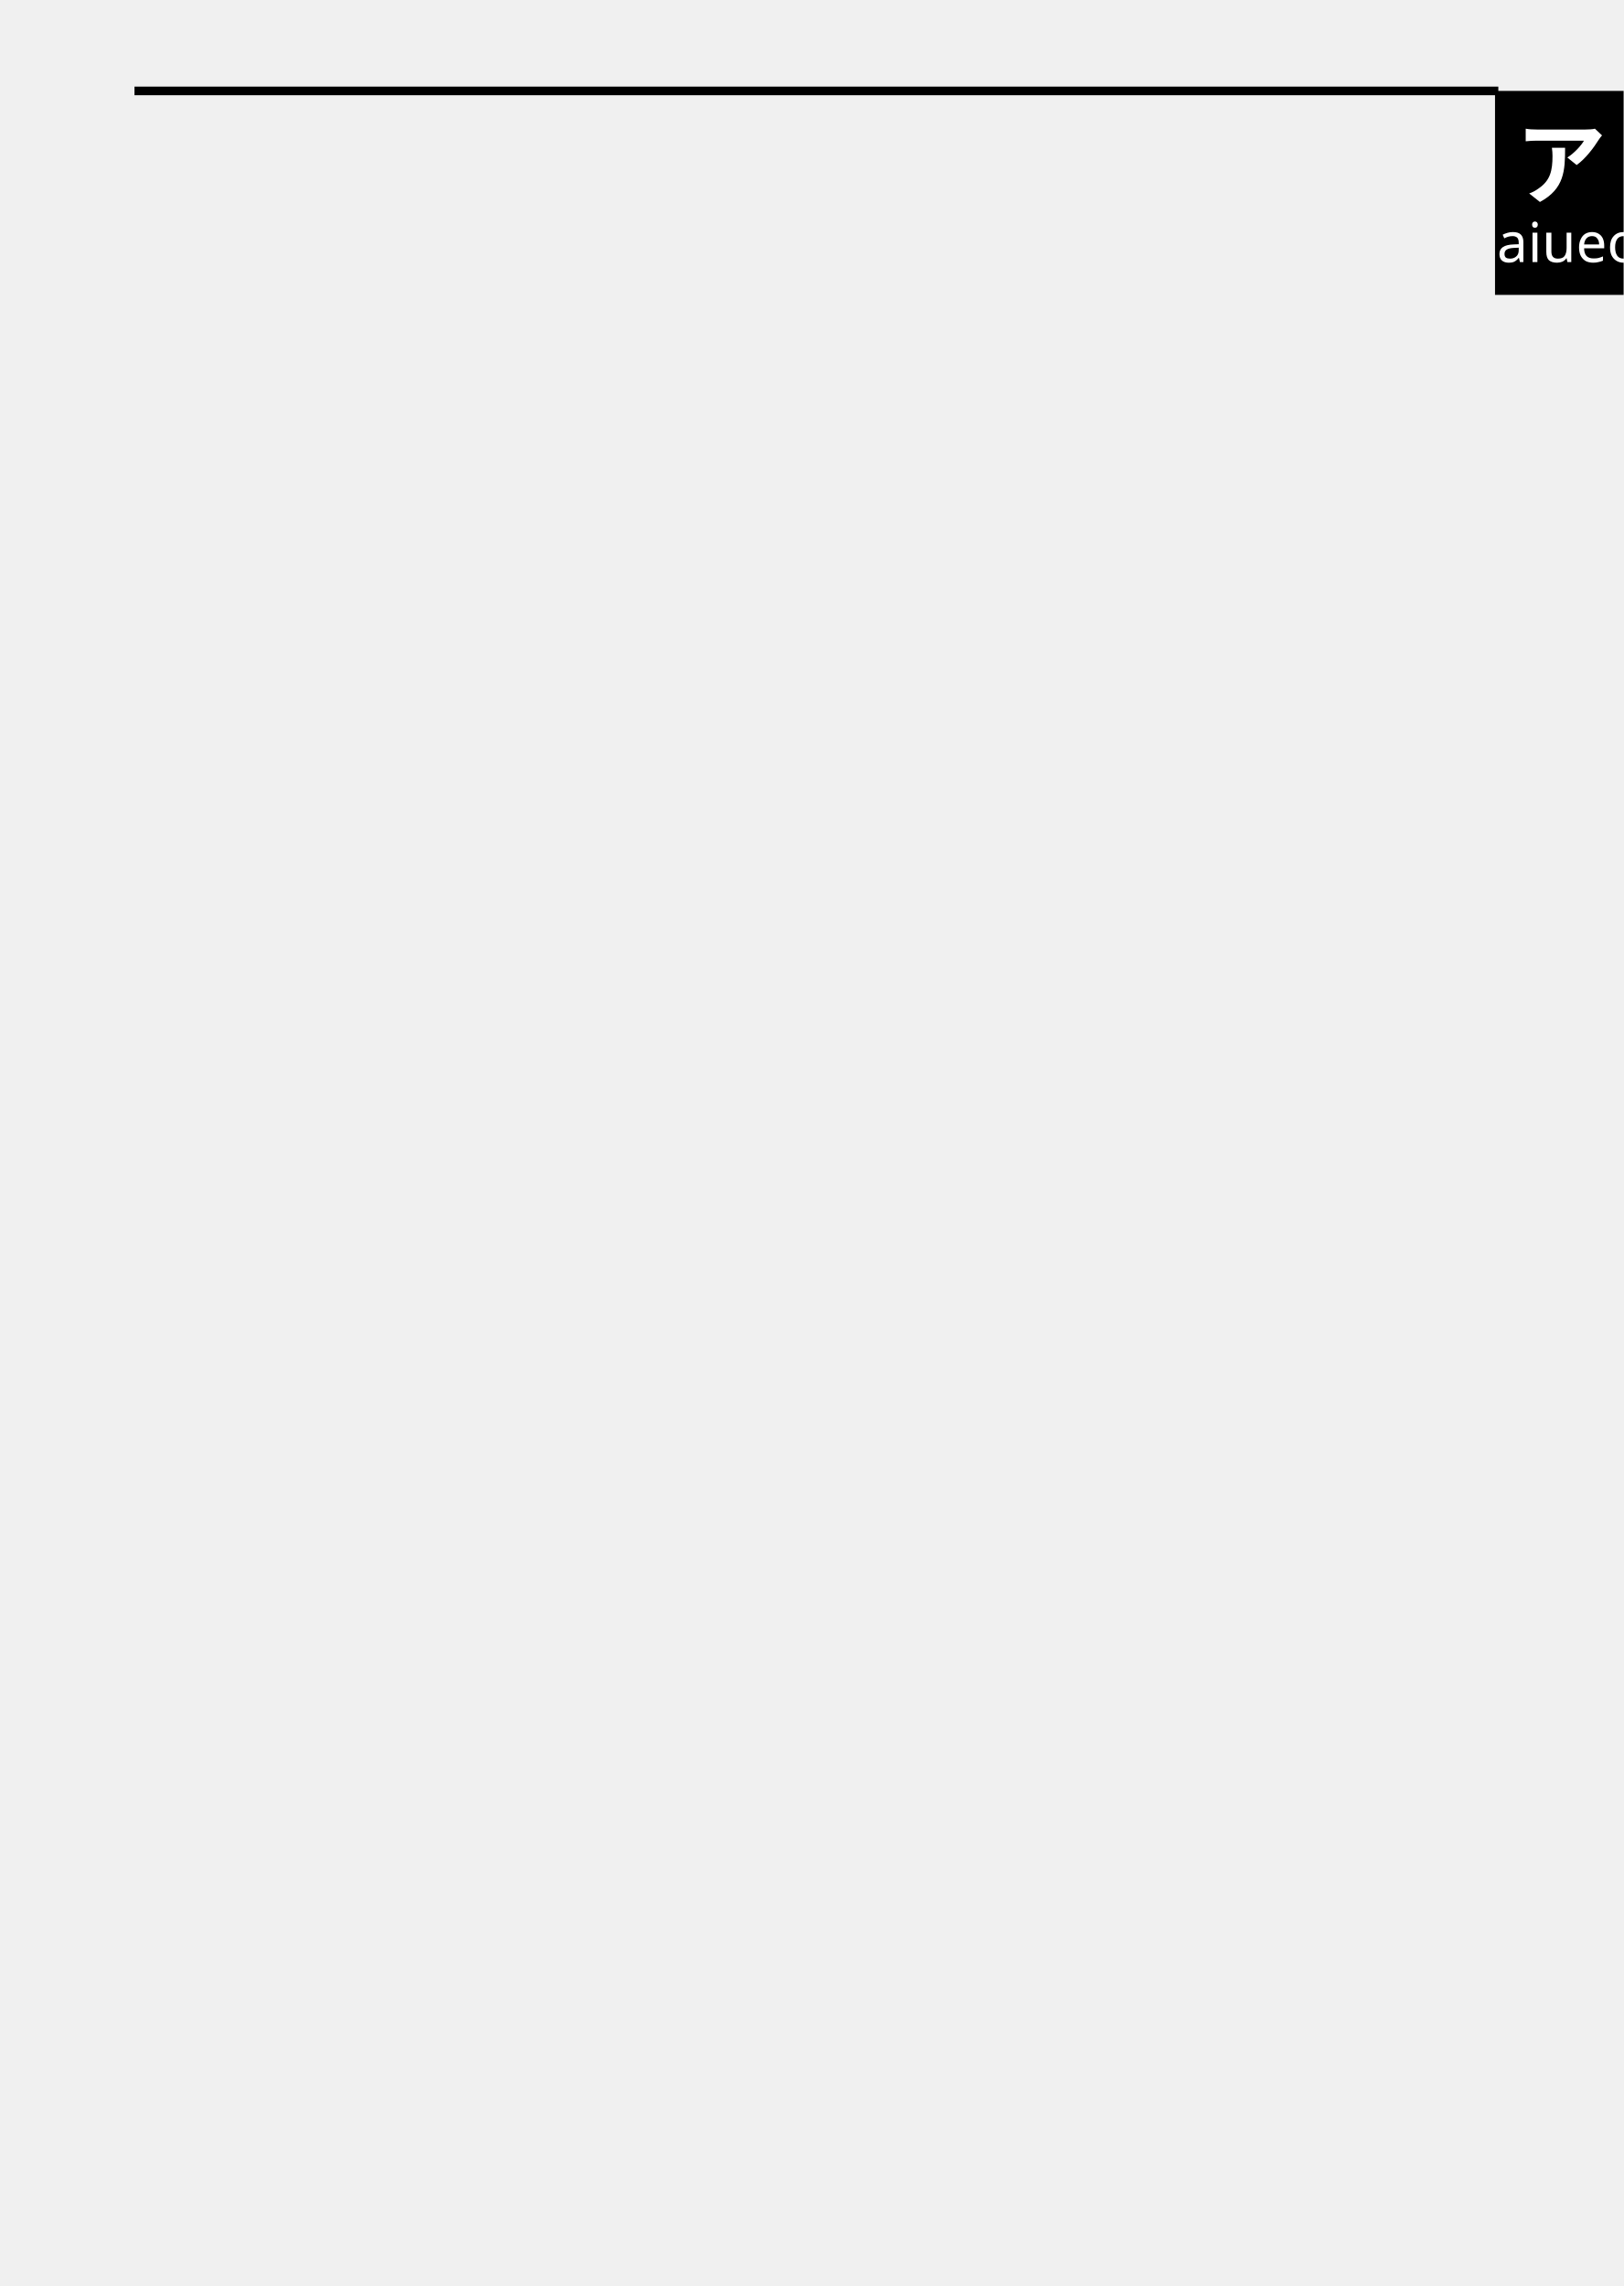
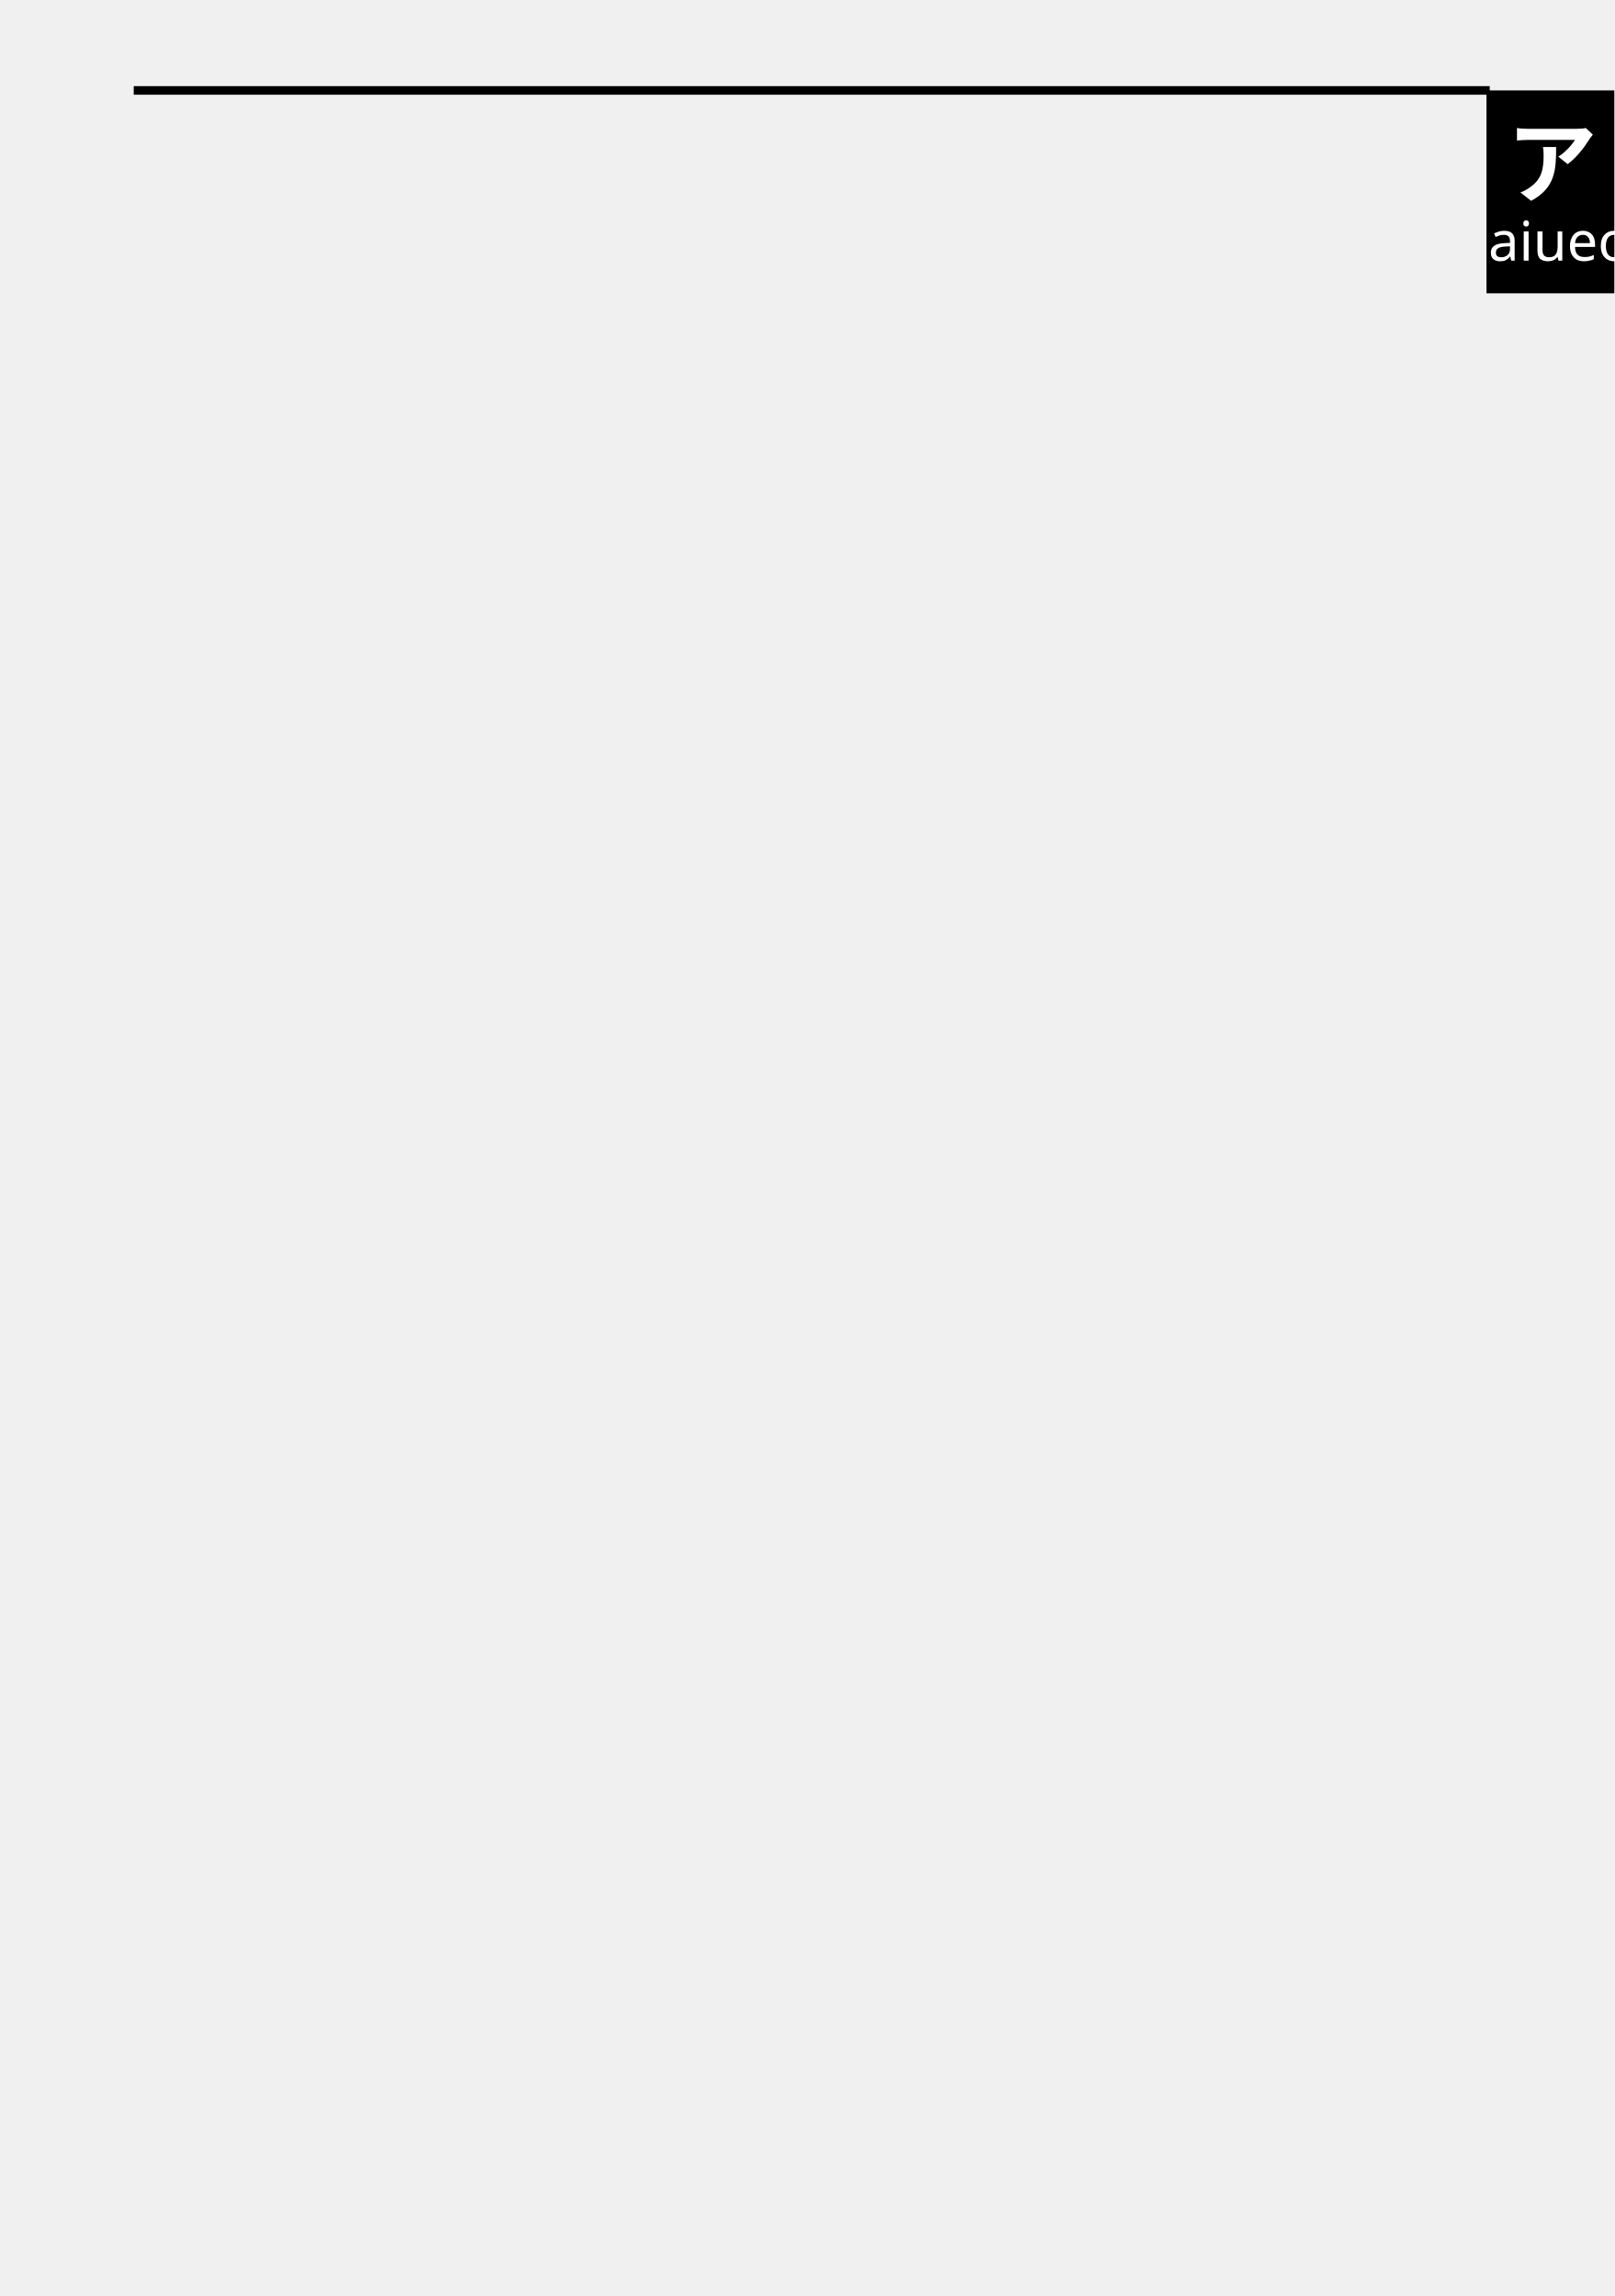
- <svg xmlns="http://www.w3.org/2000/svg" width="125mm" height="176mm" viewBox="0 0 125 176" version="1.1" id="svg1">
+ <svg xmlns="http://www.w3.org/2000/svg" width="125mm" height="177.734mm" viewBox="0 0 125 177.734" version="1.1" id="svg1">
  <defs id="defs1">
    <rect x="49.134" y="37.797" width="198.425" height="32.181" id="rect18" />
    <rect x="49.134" y="37.797" width="198.425" height="32.181" id="rect82" />
    <rect x="49.134" y="37.797" width="211.863" height="46.298" id="rect86" />
    <rect x="49.134" y="37.797" width="196.885" height="53.582" id="rect90" />
    <rect x="49.134" y="37.797" width="196.009" height="18.719" id="rect105" />
    <rect x="49.134" y="37.797" width="198.425" height="32.181" id="rect109" />
    <rect x="49.134" y="37.797" width="198.425" height="32.181" id="rect116" />
    <rect x="49.134" y="37.797" width="198.425" height="32.181" id="rect117" />
    <rect x="49.134" y="37.797" width="165.288" height="29.419" id="rect118" />
    <rect x="49.134" y="37.797" width="198.425" height="32.181" id="rect121" />
    <rect x="49.134" y="37.797" width="165.288" height="29.419" id="rect124" />
    <rect x="49.134" y="37.797" width="164.293" height="67.983" id="rect132" />
    <rect x="49.134" y="37.797" width="196.885" height="53.582" id="rect145" />
    <rect x="49.134" y="37.797" width="164.293" height="67.983" id="rect146" />
    <rect x="49.134" y="37.797" width="198.425" height="32.181" id="rect190" />
    <rect x="49.134" y="37.797" width="198.425" height="32.181" id="rect191" />
    <rect x="49.134" y="37.797" width="211.863" height="46.298" id="rect192" />
    <rect x="49.134" y="37.797" width="196.885" height="53.582" id="rect193" />
    <rect x="49.134" y="37.797" width="196.009" height="18.719" id="rect194" />
    <rect x="49.134" y="37.797" width="198.425" height="32.181" id="rect195" />
    <rect x="49.134" y="37.797" width="198.425" height="32.181" id="rect196" />
    <rect x="49.134" y="37.797" width="198.425" height="32.181" id="rect197" />
    <rect x="49.134" y="37.797" width="165.288" height="29.419" id="rect198" />
    <rect x="49.134" y="37.797" width="198.425" height="32.181" id="rect199" />
    <rect x="49.134" y="37.797" width="165.288" height="29.419" id="rect200" />
    <rect x="49.134" y="37.797" width="164.293" height="67.983" id="rect201" />
    <rect x="49.134" y="37.797" width="198.425" height="32.181" id="rect277" />
    <rect x="49.134" y="37.797" width="198.425" height="32.181" id="rect278" />
    <rect x="49.134" y="37.797" width="211.863" height="46.298" id="rect279" />
    <rect x="49.134" y="37.797" width="196.885" height="53.582" id="rect280" />
    <rect x="49.134" y="37.797" width="196.009" height="18.719" id="rect281" />
    <rect x="49.134" y="37.797" width="198.425" height="32.181" id="rect282" />
    <rect x="49.134" y="37.797" width="198.425" height="32.181" id="rect283" />
    <rect x="49.134" y="37.797" width="198.425" height="32.181" id="rect284" />
    <rect x="49.134" y="37.797" width="165.288" height="29.419" id="rect285" />
    <rect x="49.134" y="37.797" width="198.425" height="32.181" id="rect286" />
    <rect x="49.134" y="37.797" width="165.288" height="29.419" id="rect287" />
    <rect x="49.134" y="37.797" width="164.293" height="67.983" id="rect288" />
    <rect x="49.134" y="37.797" width="196.885" height="53.582" id="rect289" />
    <rect x="49.134" y="37.797" width="164.293" height="67.983" id="rect290" />
    <rect x="49.134" y="37.797" width="198.425" height="32.181" id="rect291" />
    <rect x="49.134" y="37.797" width="198.425" height="32.181" id="rect292" />
    <rect x="49.134" y="37.797" width="211.863" height="46.298" id="rect293" />
    <rect x="49.134" y="37.797" width="196.885" height="53.582" id="rect294" />
    <rect x="49.134" y="37.797" width="196.009" height="18.719" id="rect295" />
    <rect x="49.134" y="37.797" width="198.425" height="32.181" id="rect296" />
    <rect x="49.134" y="37.797" width="198.425" height="32.181" id="rect297" />
    <rect x="49.134" y="37.797" width="198.425" height="32.181" id="rect298" />
    <rect x="49.134" y="37.797" width="165.288" height="29.419" id="rect299" />
    <rect x="49.134" y="37.797" width="198.425" height="32.181" id="rect300" />
    <rect x="49.134" y="37.797" width="165.288" height="29.419" id="rect301" />
    <rect x="49.134" y="37.797" width="164.293" height="67.983" id="rect302" />
  </defs>
  <path style="fill:#000000;stroke:#000000;stroke-width:0.663;stroke-opacity:1;paint-order:fill markers stroke" d="M 10.354,7 H 115.354" id="path16" />
  <g id="g312" transform="translate(115.3542,-3)">
    <g id="g1" transform="translate(0,-15.705)">
      <rect style="fill:#000000;stroke:none;stroke-width:0.2;stroke-opacity:1;paint-order:fill markers stroke" id="rect306" width="9.9" height="15.705" x="-0.254" y="25.704" />
      <text xml:space="preserve" style="font-style:normal;font-variant:normal;font-weight:900;font-stretch:normal;font-size:6.98px;line-height:0.5;font-family:'M+ 1p';-inkscape-font-specification:'M+ 1p Heavy';letter-spacing:0px;fill:#ffffff;stroke:none;stroke-width:1.192;stroke-opacity:1;paint-order:fill markers stroke" x="1.314" y="33.865" id="text310" transform="scale(0.9999873,1.000013)">
        <tspan id="tspan310" style="font-style:normal;font-variant:normal;font-weight:900;font-stretch:normal;font-family:'M+ 1p';-inkscape-font-specification:'M+ 1p Heavy';fill:#ffffff;stroke-width:1.192" x="1.314" y="33.865">ア</tspan>
      </text>
      <text xml:space="preserve" style="font-style:normal;font-variant:normal;font-weight:normal;font-stretch:normal;font-size:4.233px;line-height:0.5;font-family:xedixel;-inkscape-font-specification:xedixel;letter-spacing:0px;fill:#ffffff;stroke:none;stroke-width:0.723;stroke-opacity:1;paint-order:fill markers stroke" x="-0.103" y="38.884" id="text311" transform="scale(0.9999873,1.000013)">
        <tspan id="tspan311" style="font-style:normal;font-variant:normal;font-weight:normal;font-stretch:normal;font-family:xedixel;-inkscape-font-specification:xedixel;stroke-width:0.723" x="-0.103" y="38.884">aiueo</tspan>
      </text>
    </g>
  </g>
</svg>
